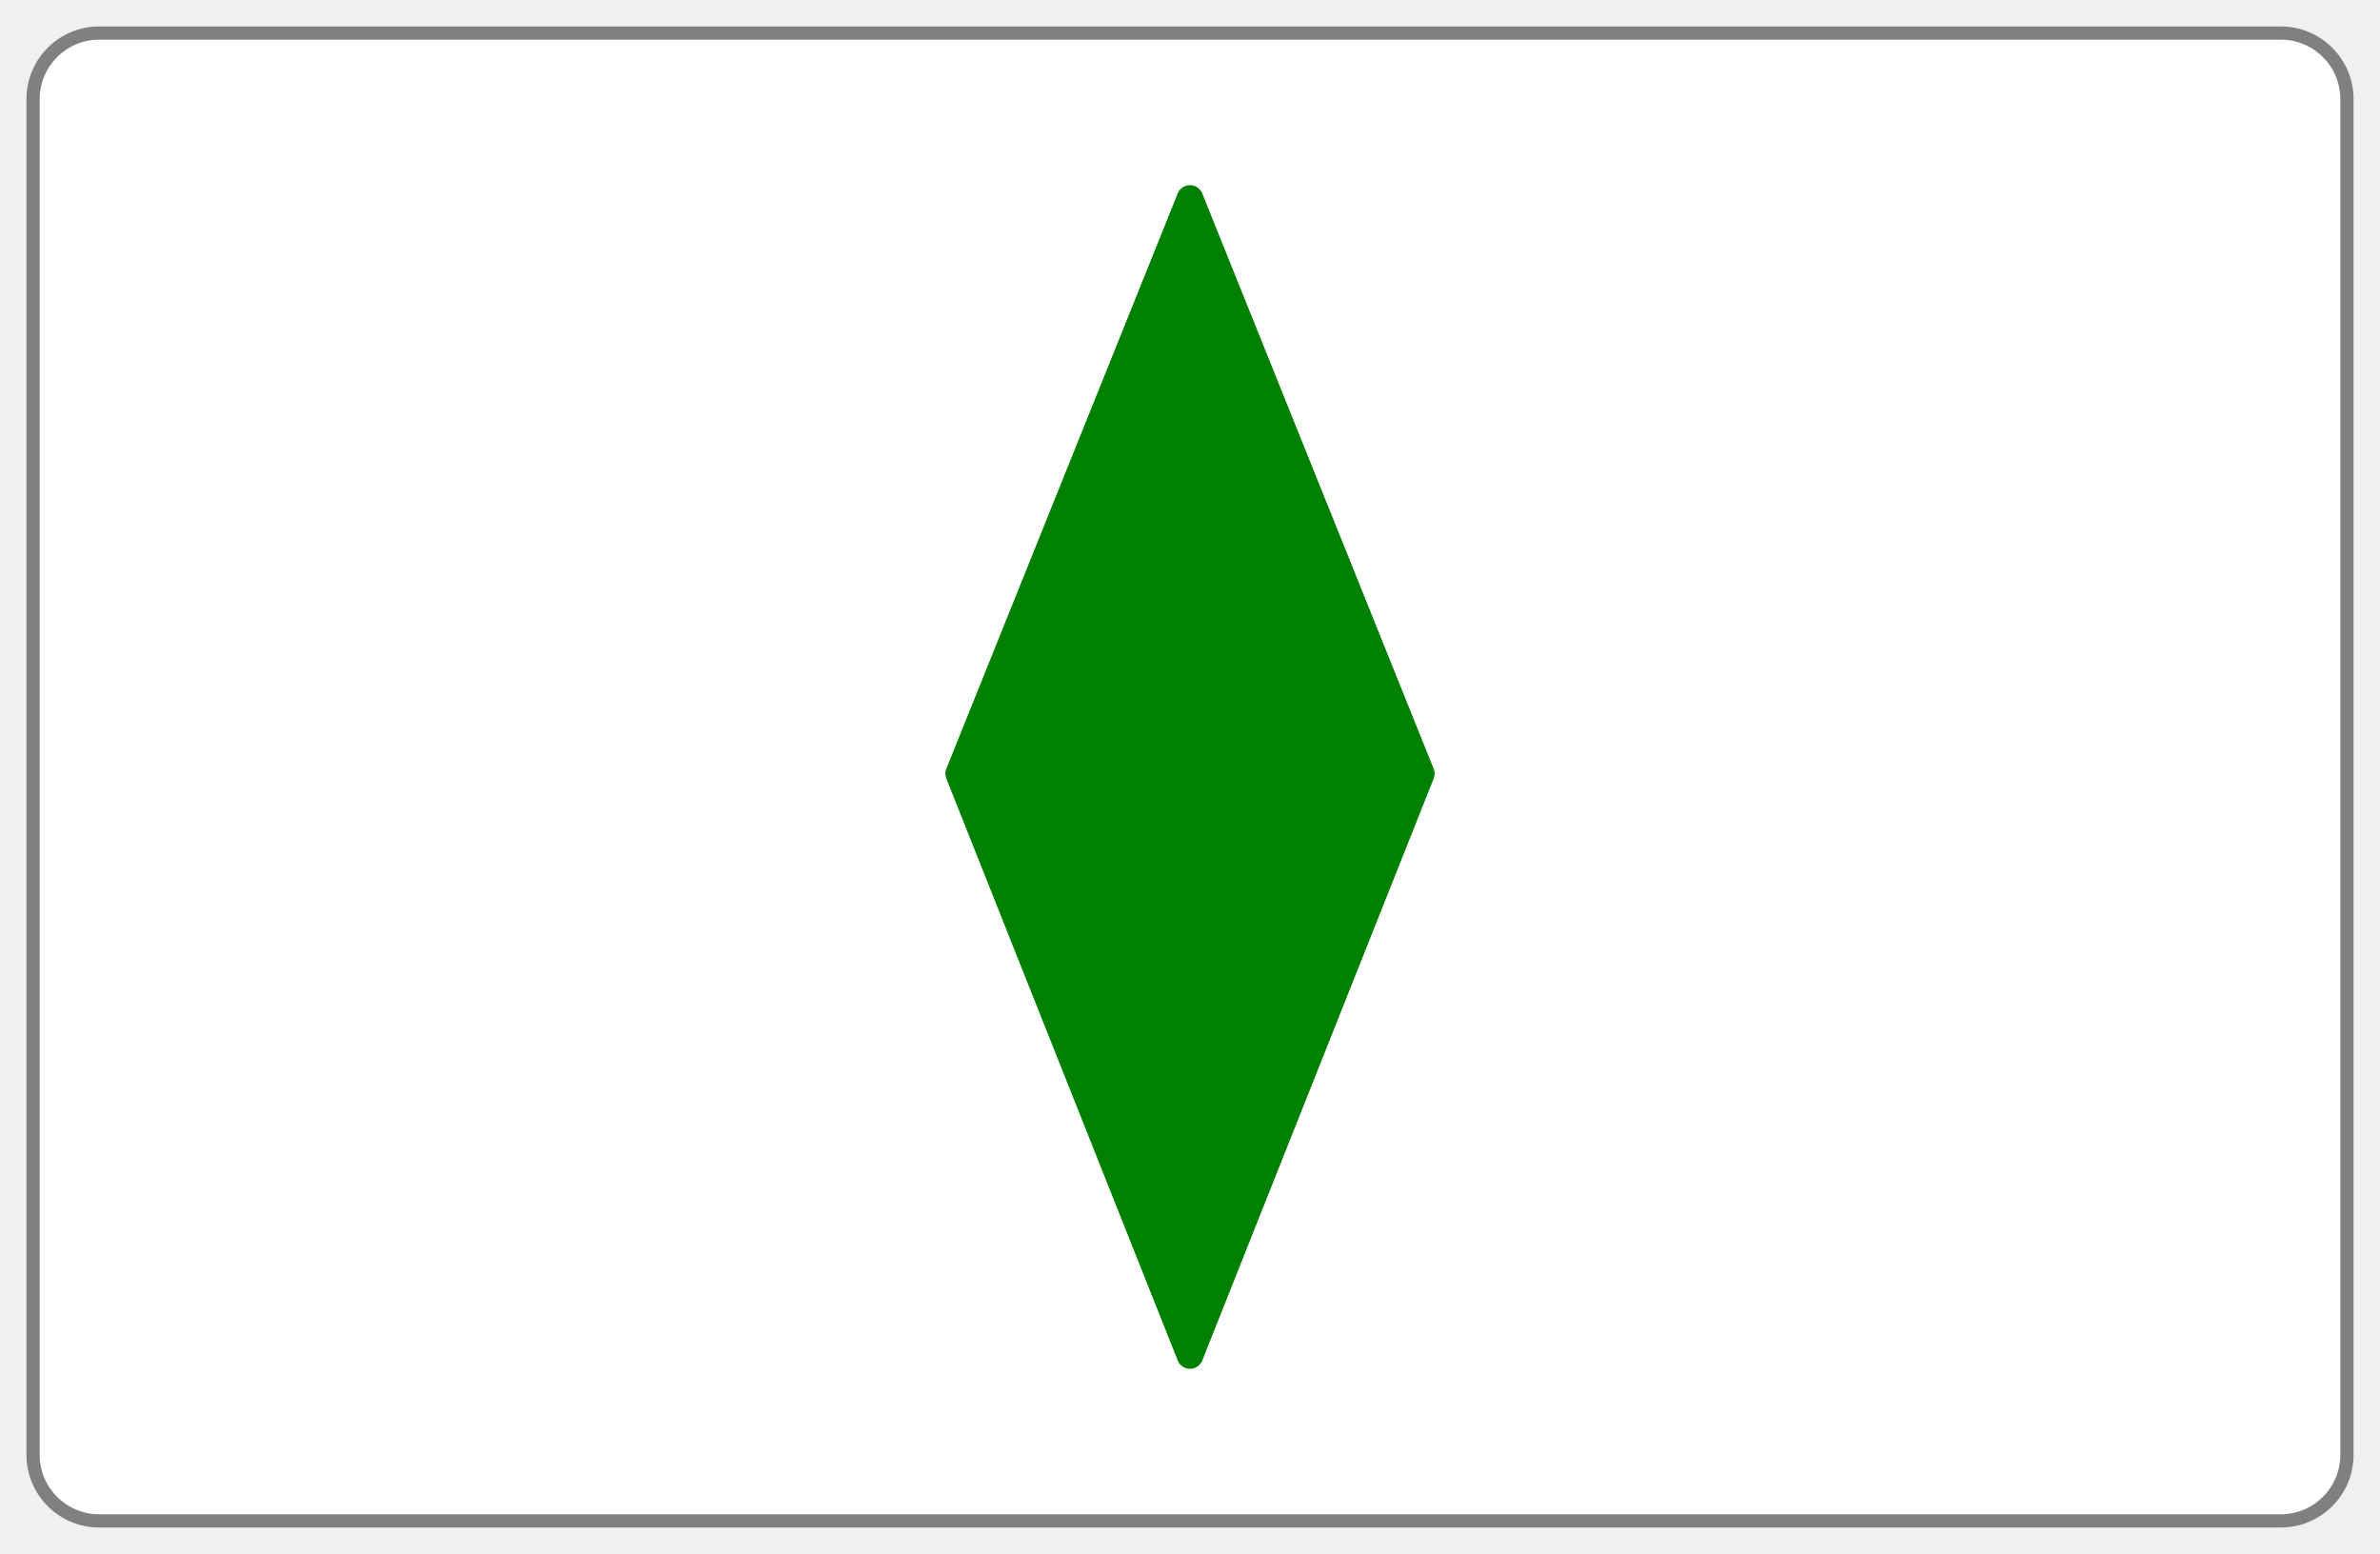
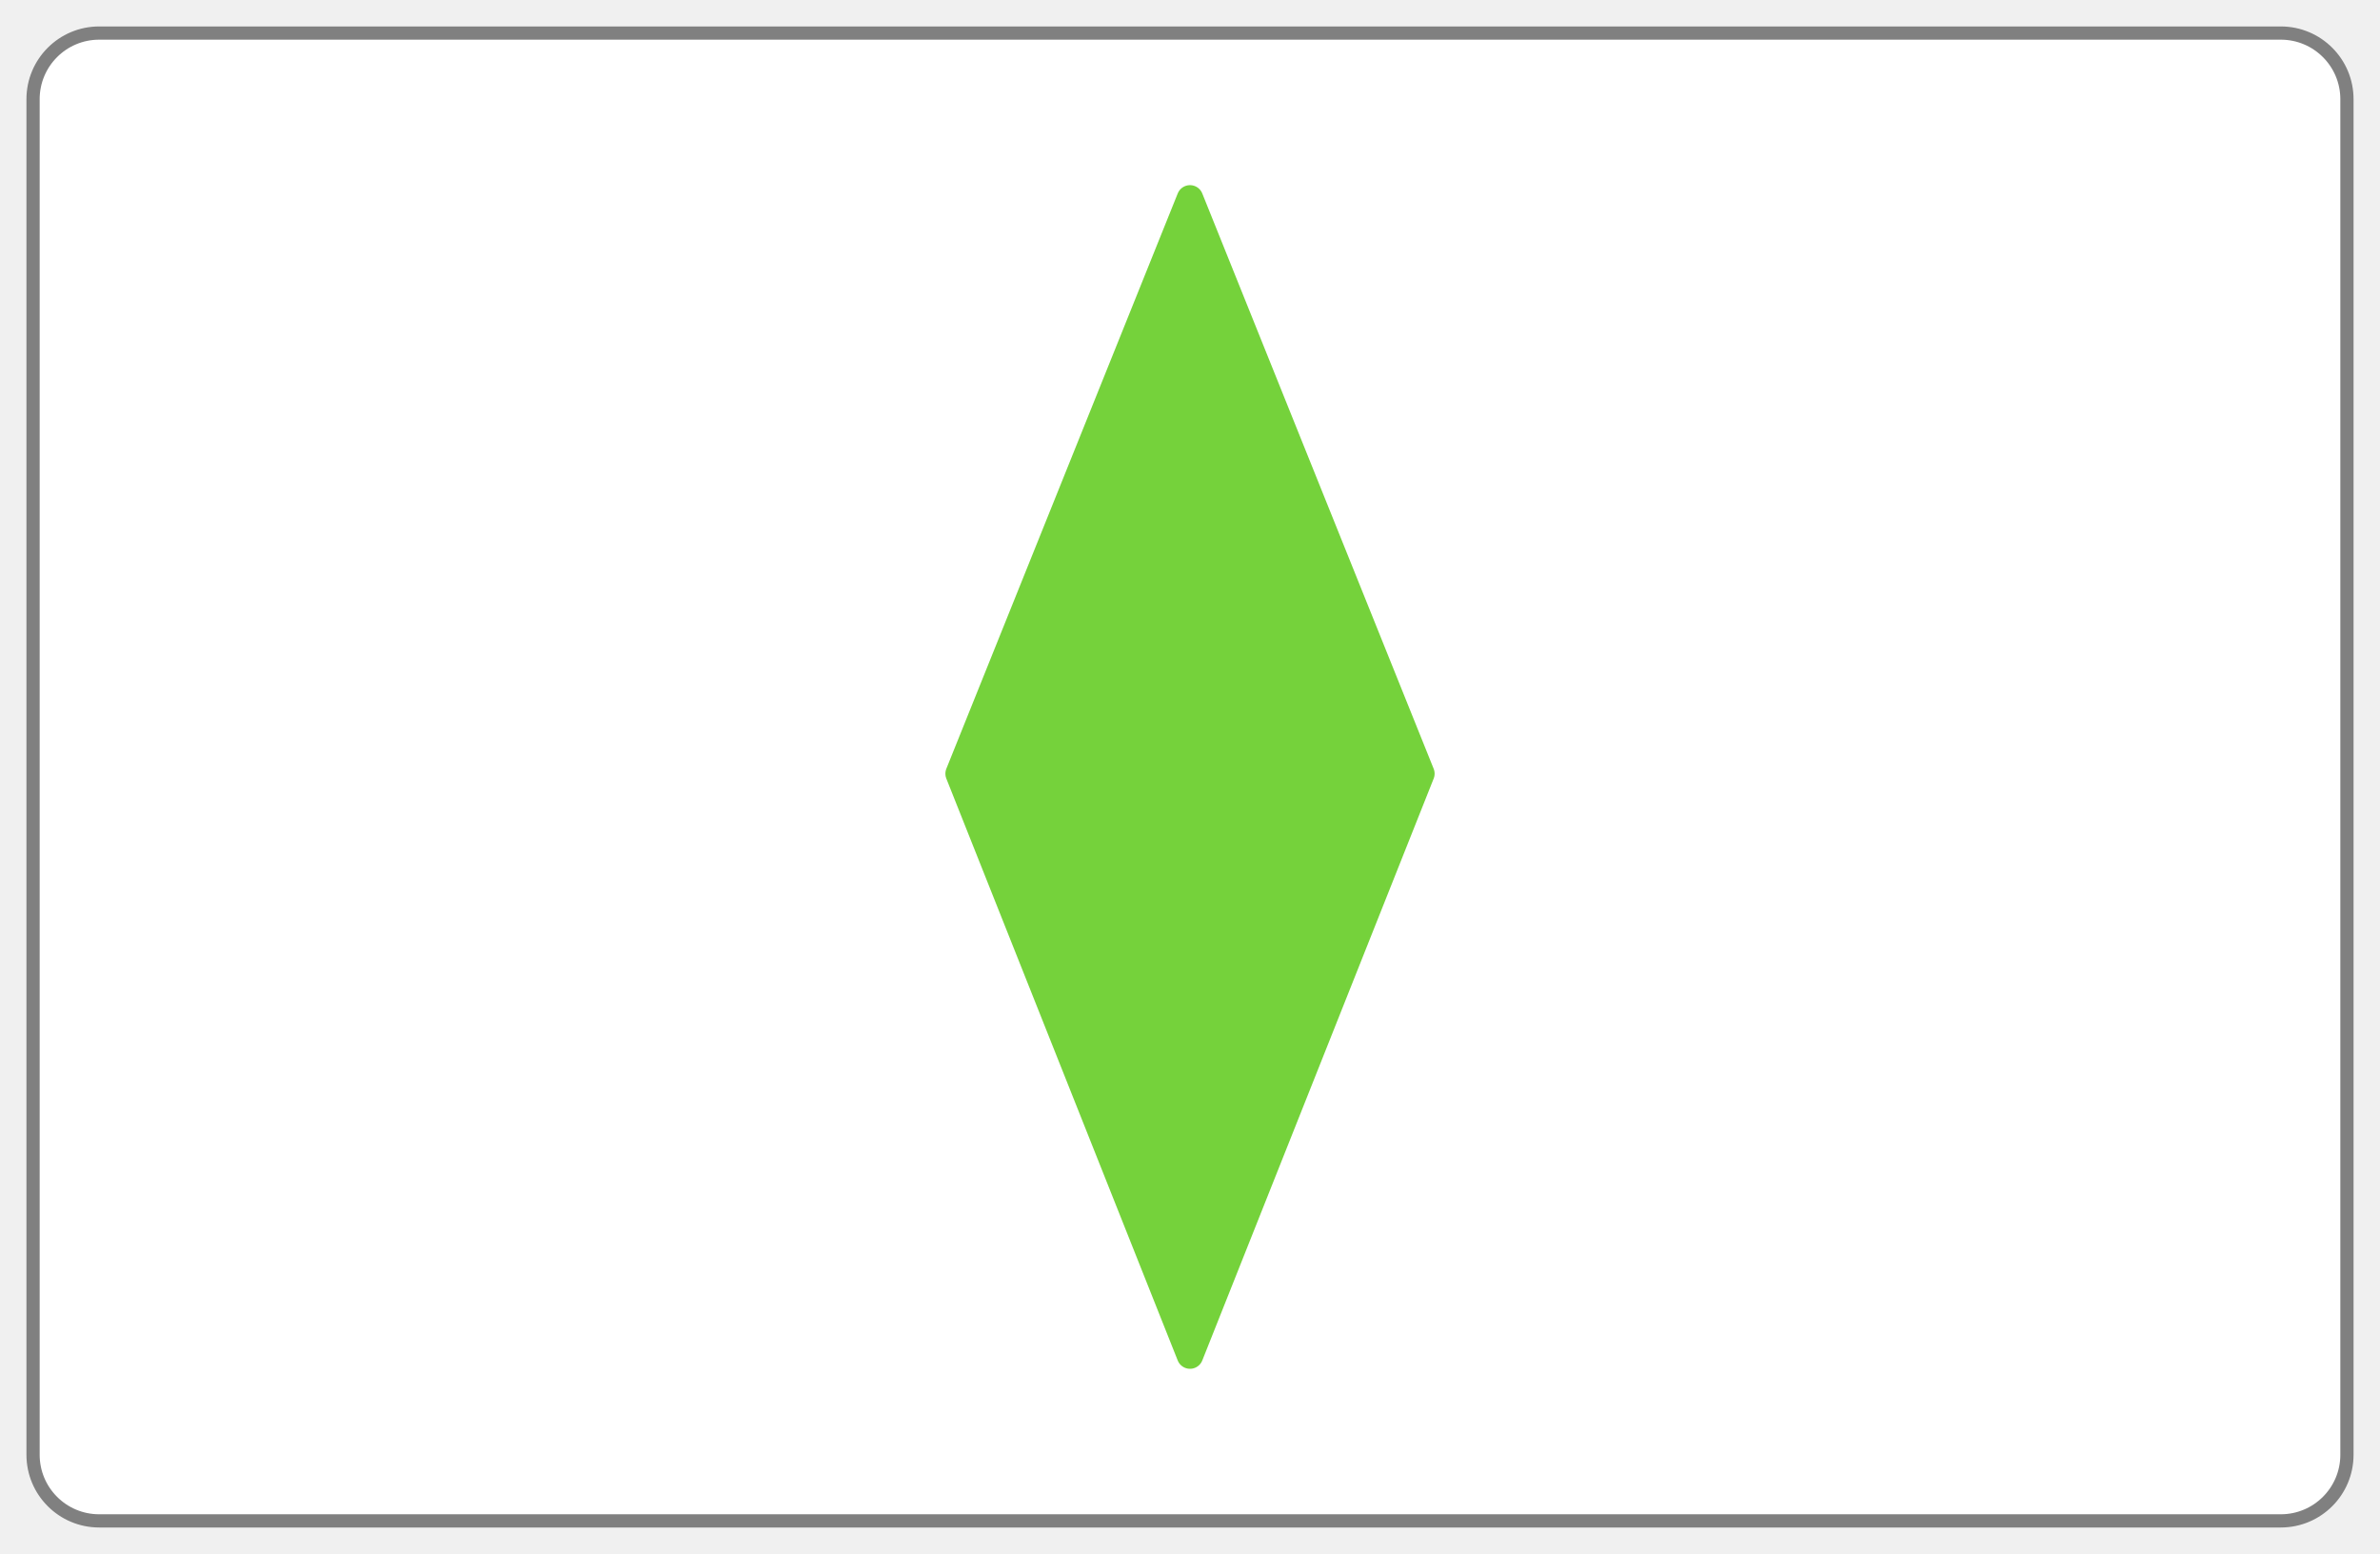
<svg xmlns="http://www.w3.org/2000/svg" xmlns:xlink="http://www.w3.org/1999/xlink" version="1.1" height="235" width="360">
  <defs>
    <polygon class="setcolor setline" id="shape" points="180,30 145,117 180,205 215,117" />
    <style type="text/css">
      .setcolor {
-         stroke: green;
-         fill: green;
+         stroke: #75d23b;
+         fill: #75d23b;
      }
      .setline {
        stroke-width: 4;
        stroke-linejoin: round;
      }
    </style>
  </defs>
  <rect x="5" y="5" height="225" width="350" rx="10" ry="10" fill="white" stroke="grey" stroke-width="2" />
  <use xlink:href="#shape" />
</svg>
